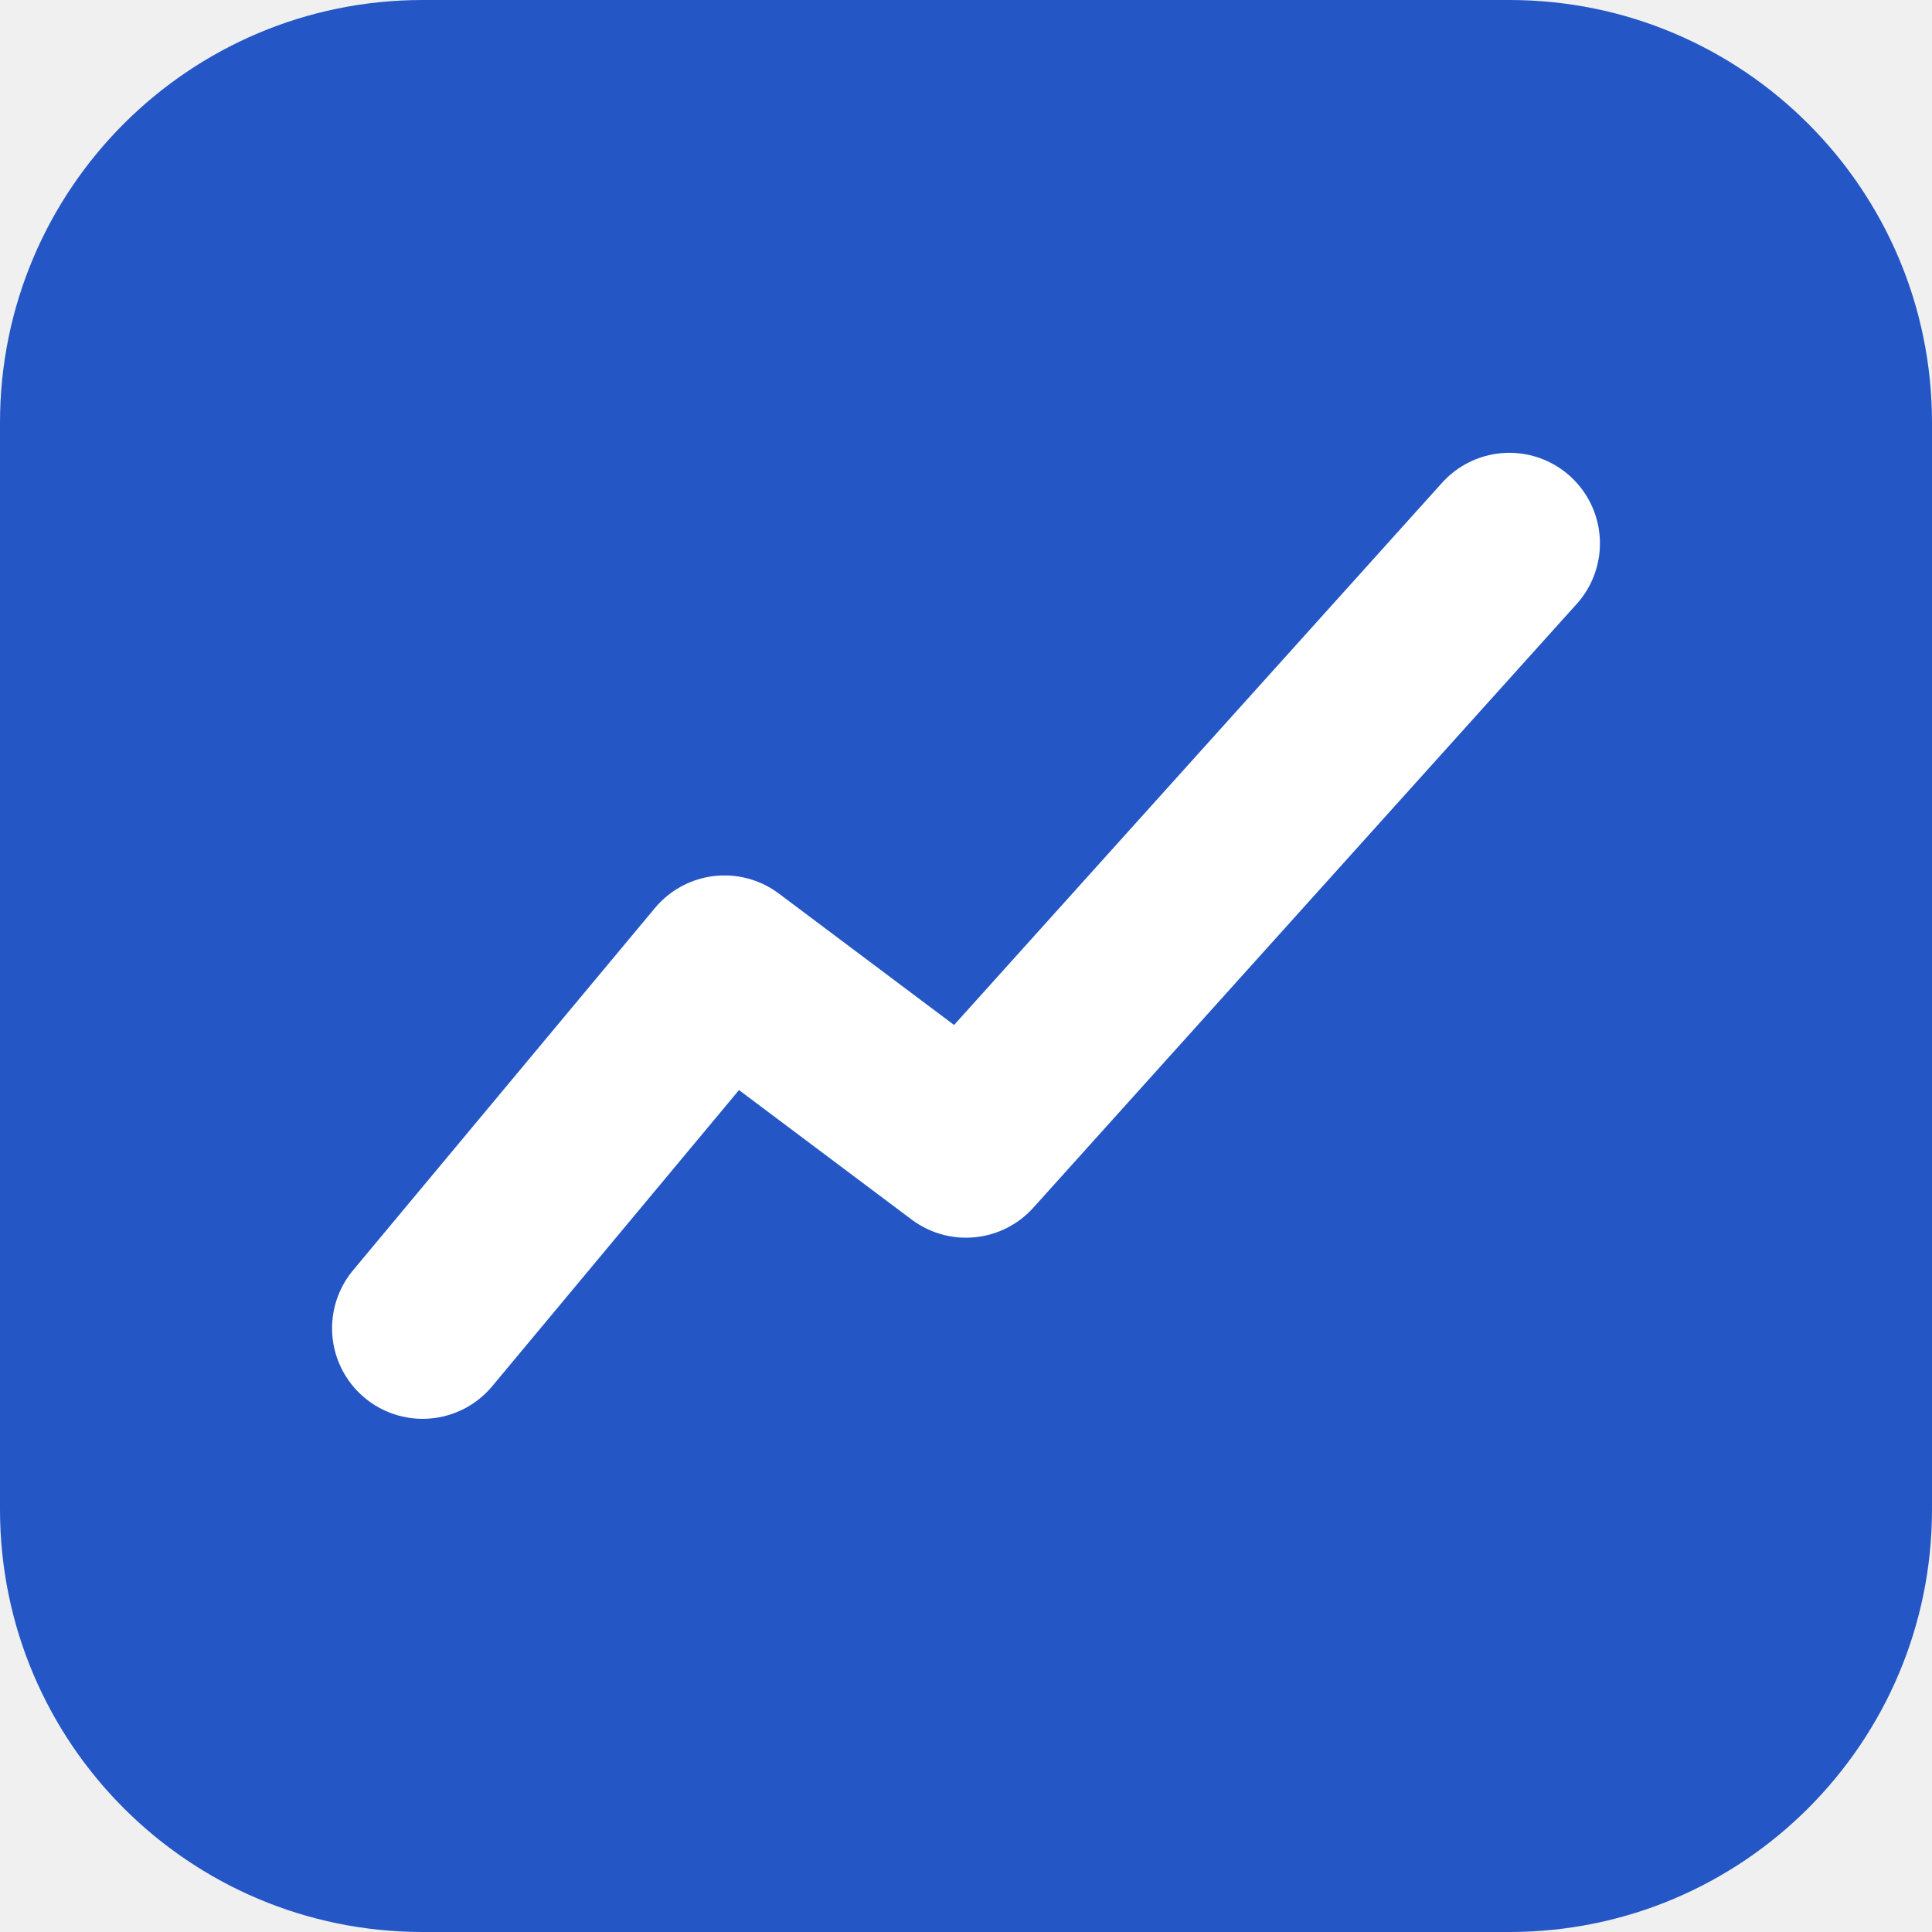
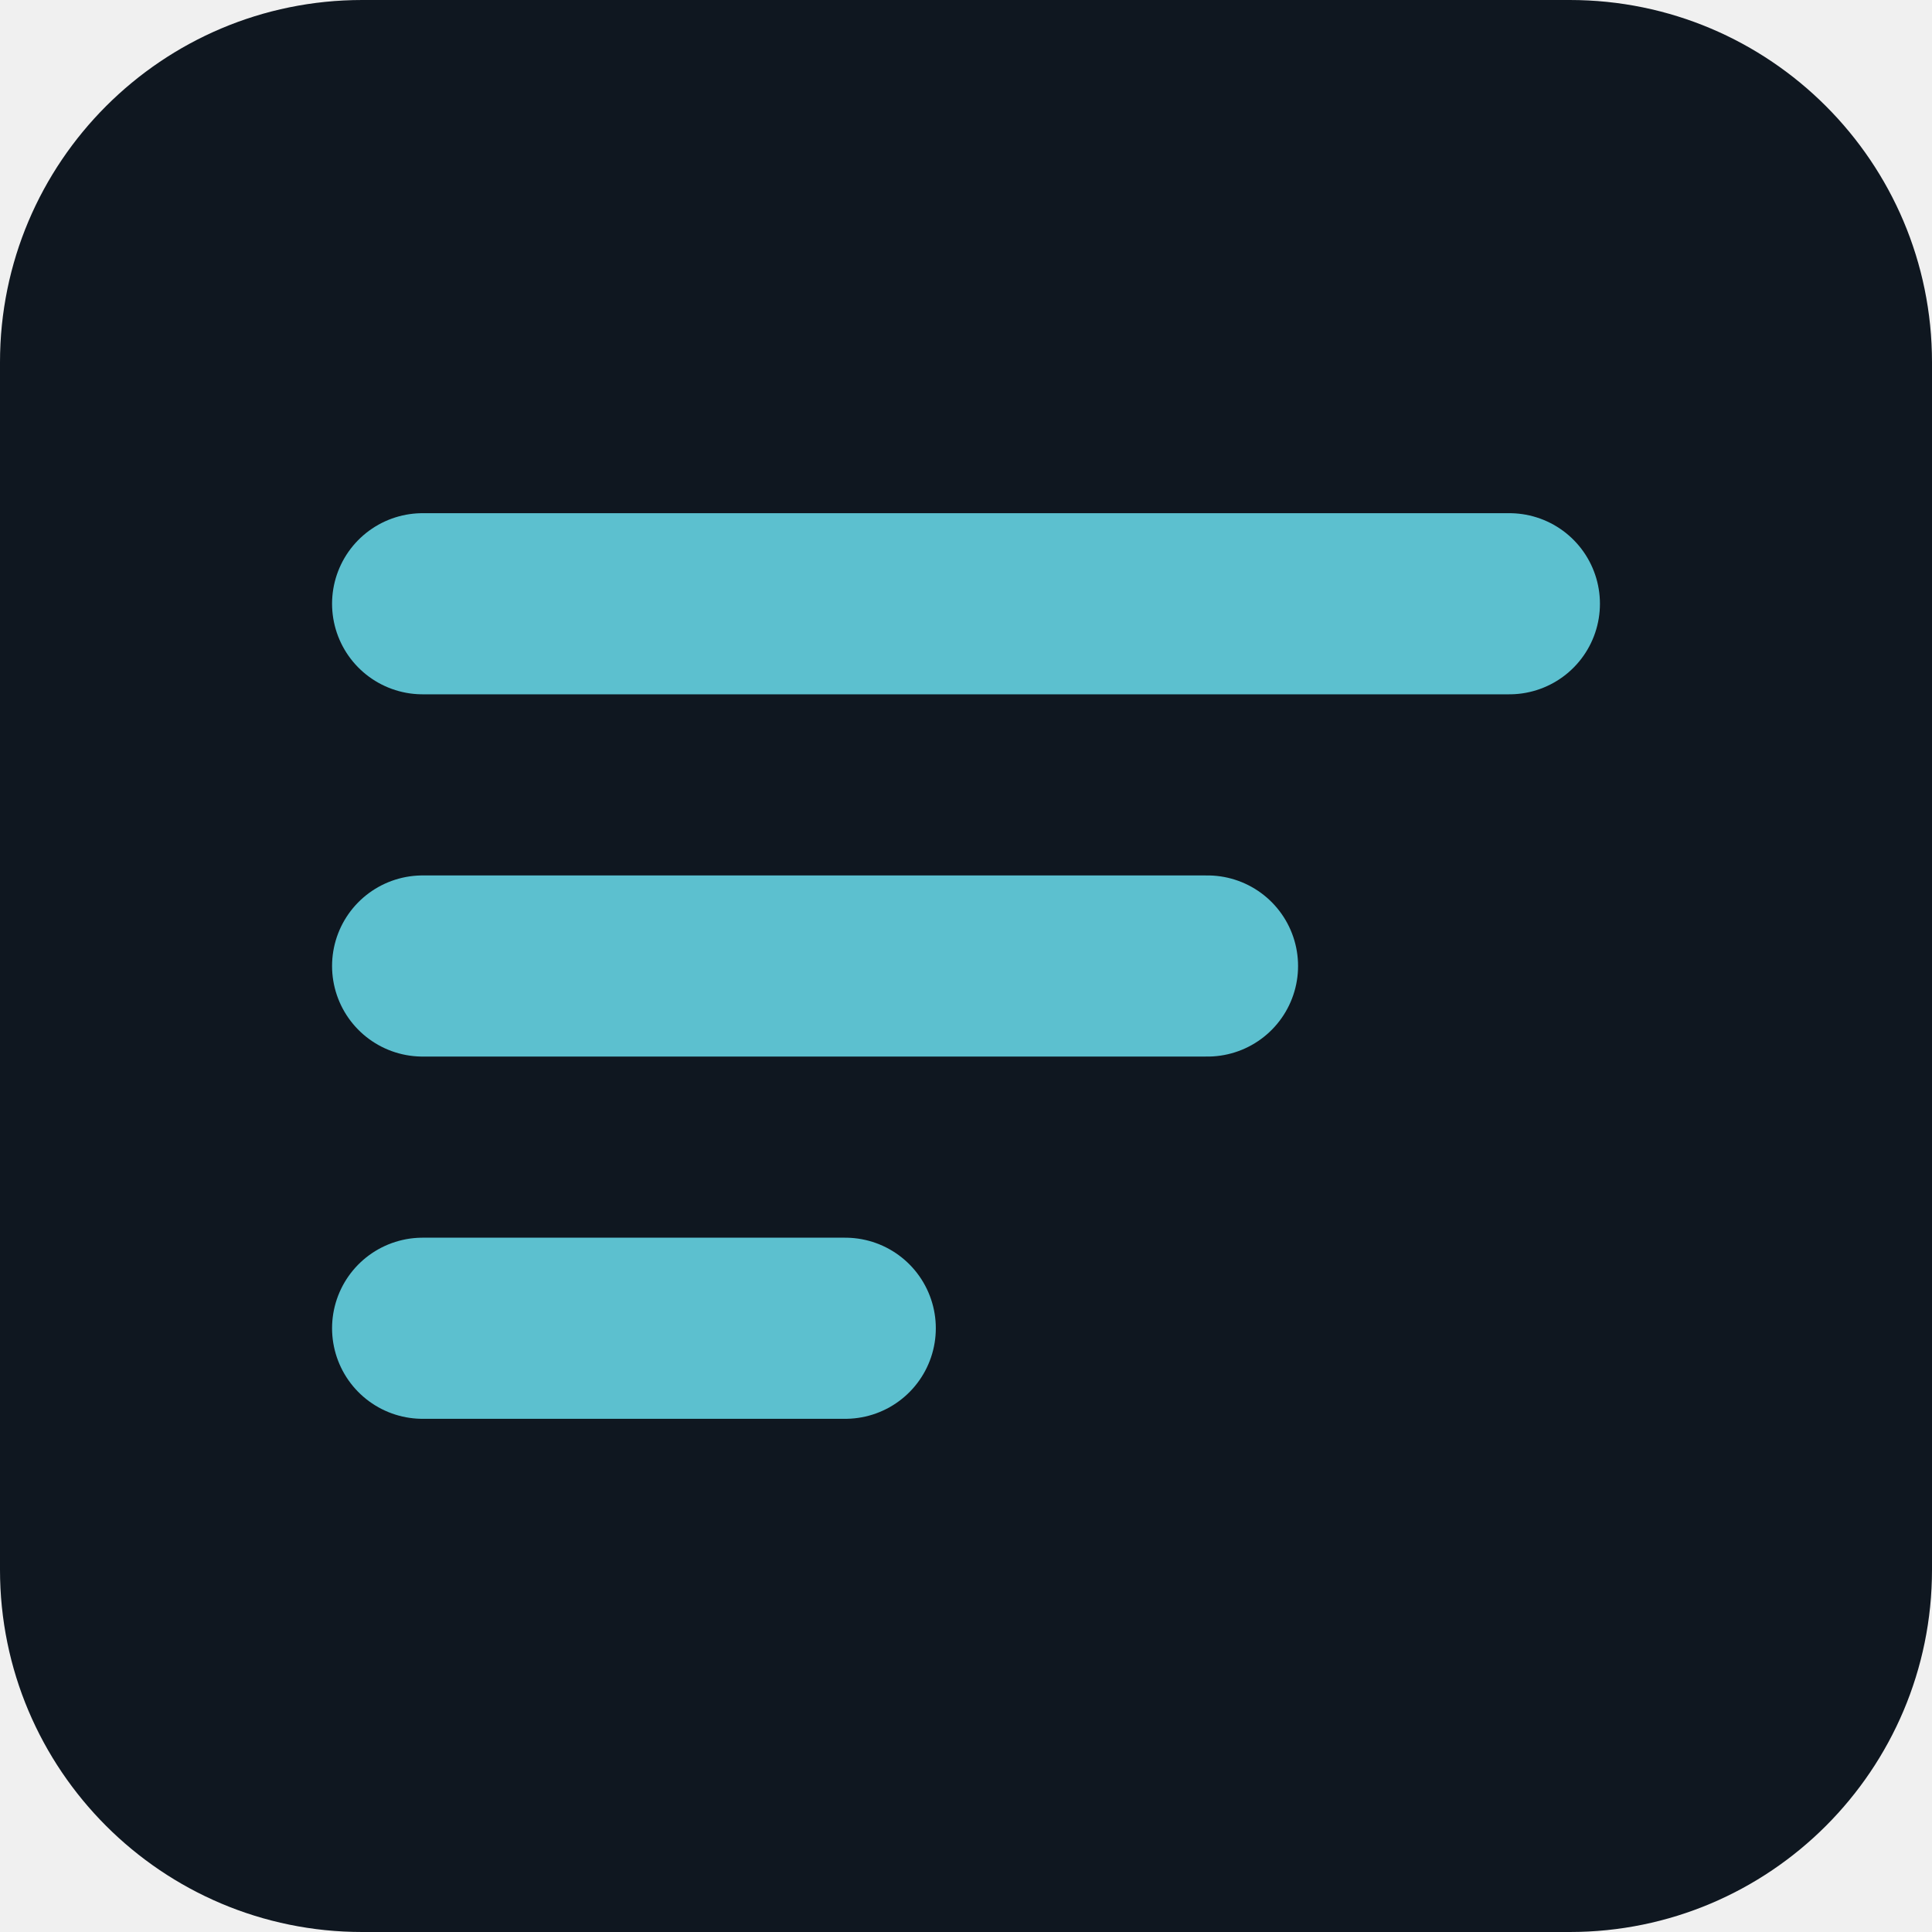
<svg xmlns="http://www.w3.org/2000/svg" viewBox="0 0 64 64">
-   <rect width="64" height="64" rx="14" fill="#2457c5" />
-   <path d="M14 44l10-12 8 6 18-20" fill="none" stroke="#fff" stroke-width="6" stroke-linecap="round" stroke-linejoin="round" />
+   <rect width="64" height="64" rx="12" fill="#0f1720" />
+   <path d="M14 20h36M14 32h26M14 44h14" fill="none" stroke="#5cc0cf" stroke-width="6" stroke-linecap="round" />
</svg>
